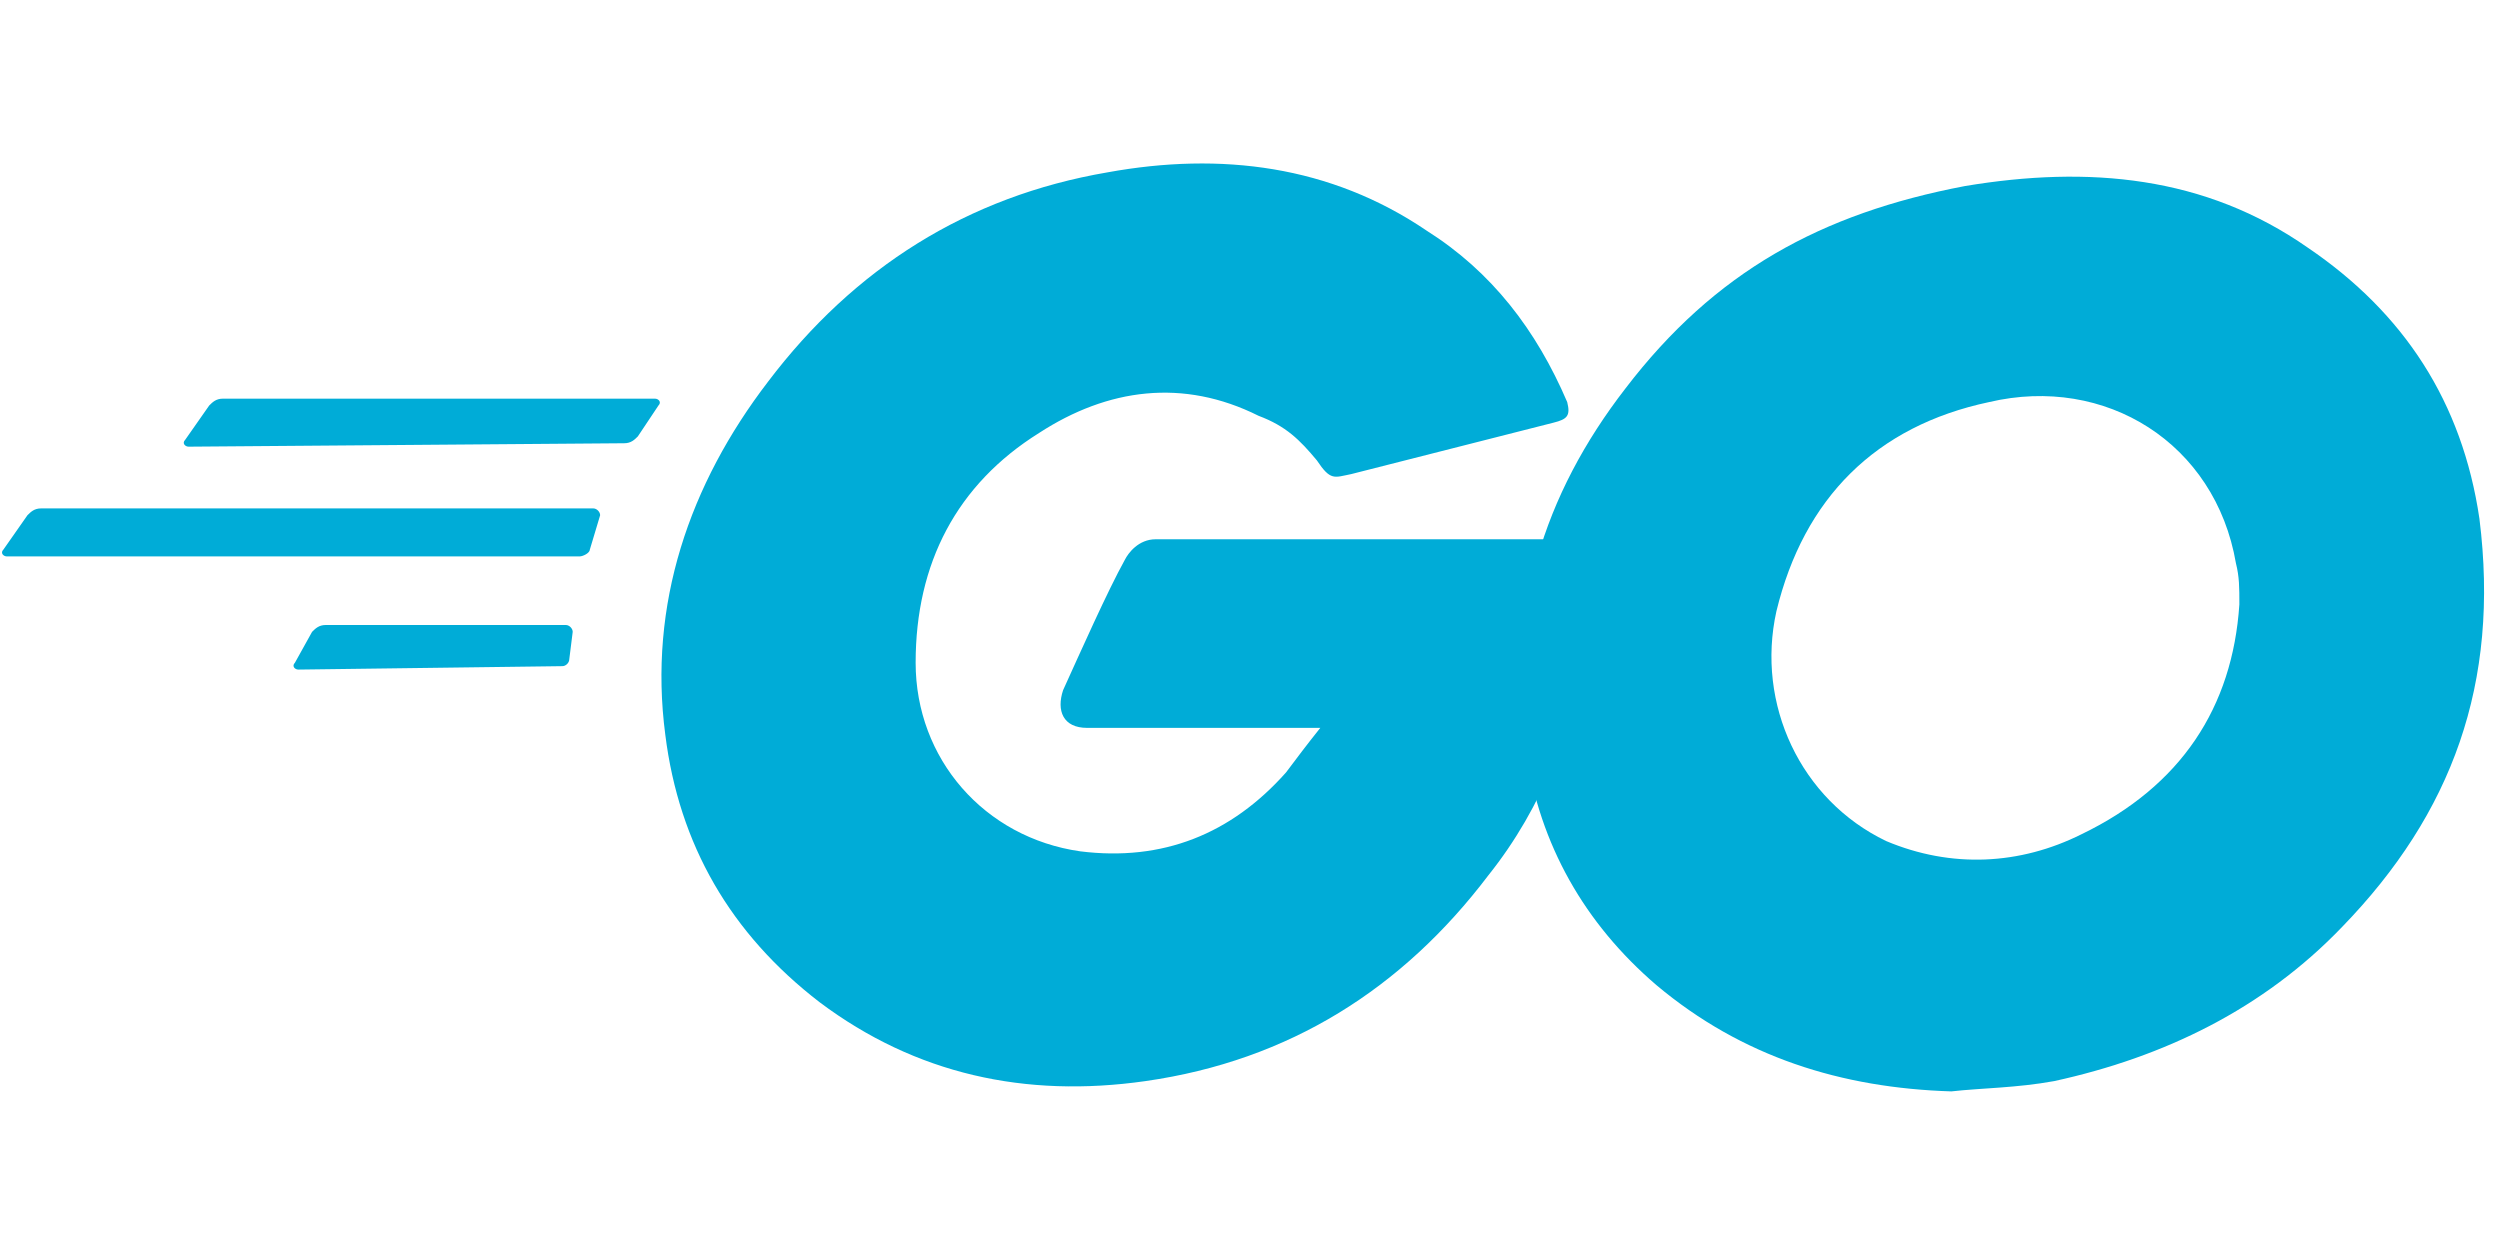
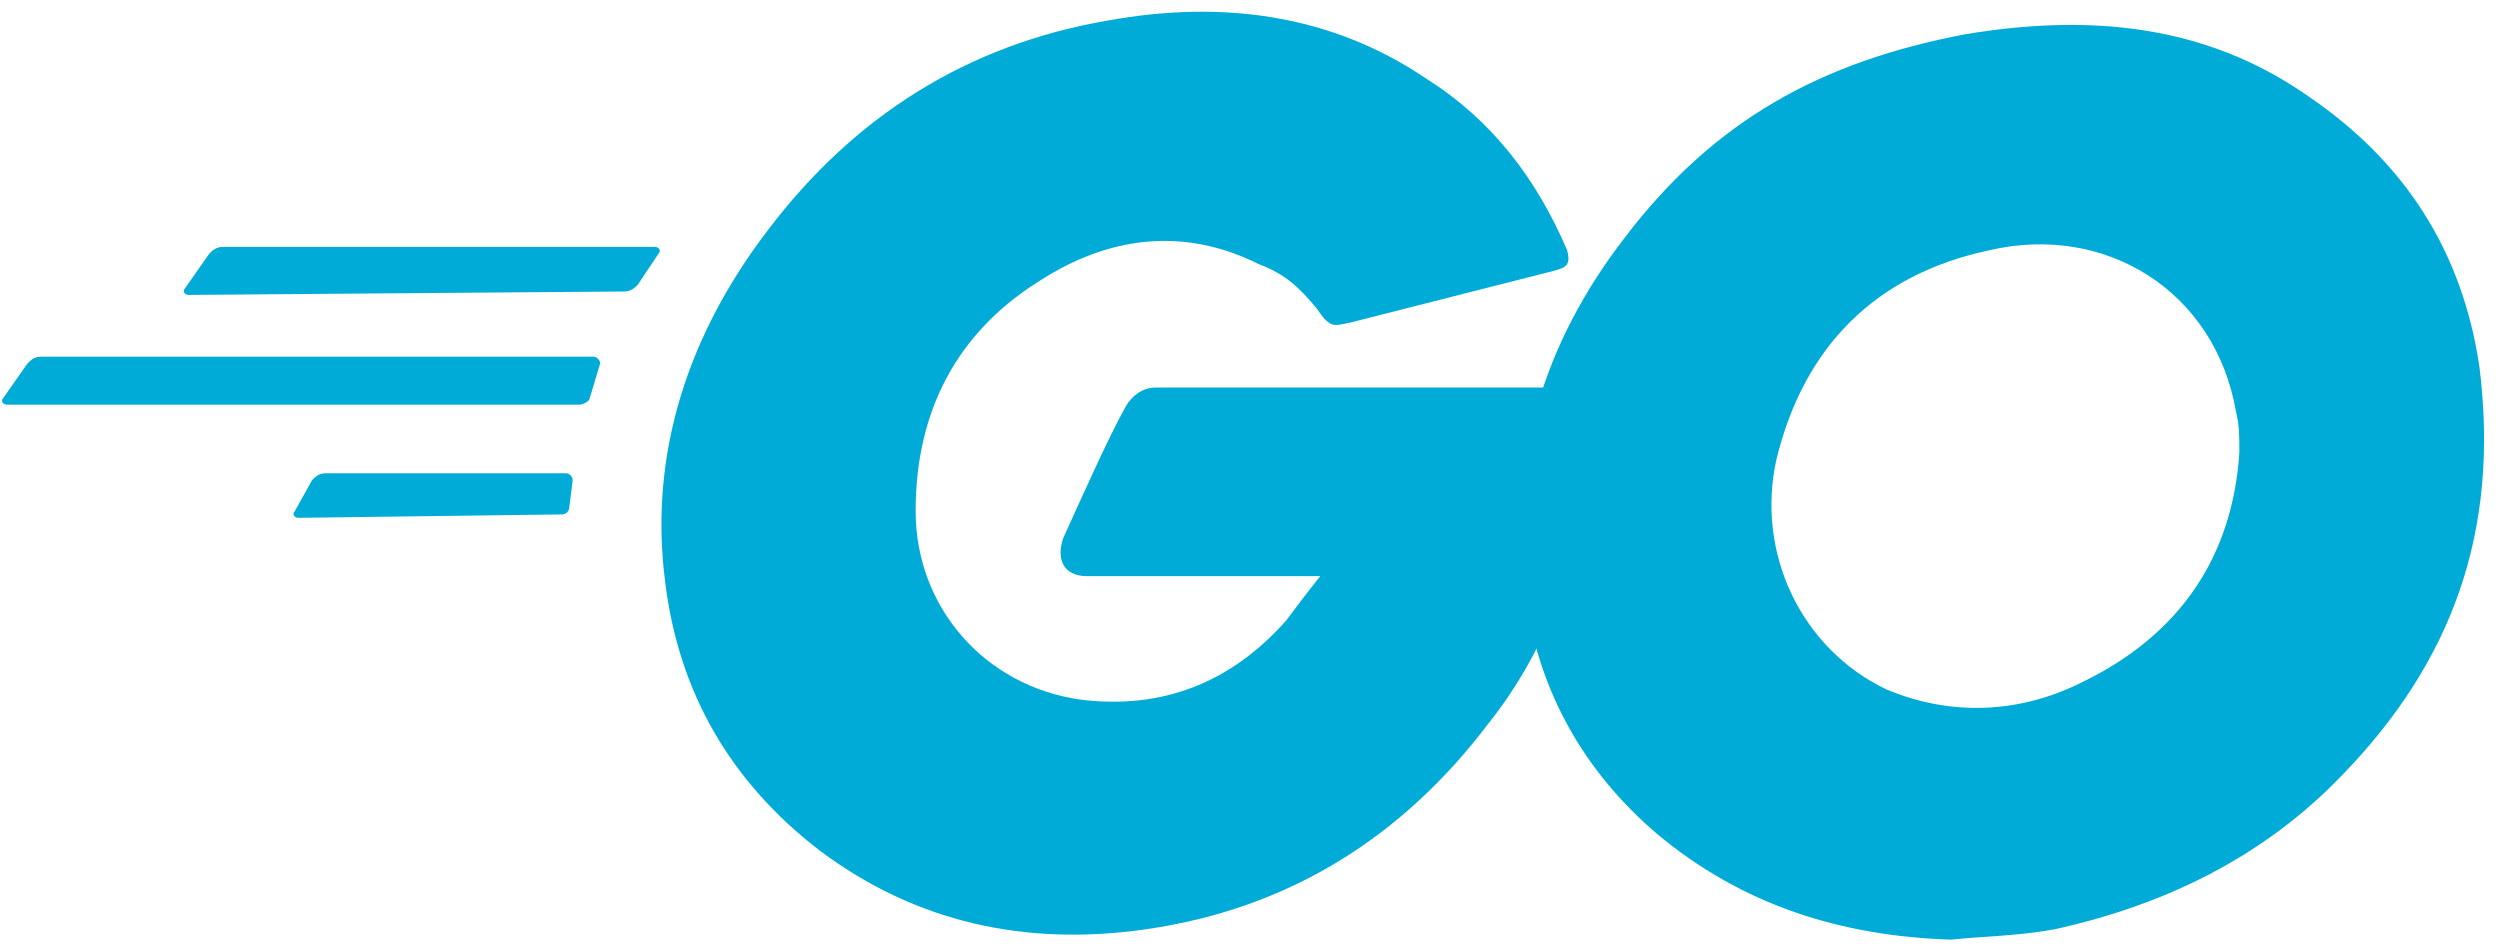
- <svg xmlns="http://www.w3.org/2000/svg" height="1250" viewBox="16.8 16.1 72.9 27.6" width="2500">
+ <svg xmlns="http://www.w3.org/2000/svg" viewBox="16.8 16.1 72.9 27.6">
  <switch>
    <g fill="#00acd7">
      <path d="m22.3 24.7c-.1 0-.2-.1-.1-.2l.7-1c.1-.1.2-.2.4-.2h12.6c.1 0 .2.1.1.2l-.6.9c-.1.1-.2.2-.4.2zm-5.3 3.2c-.1 0-.2-.1-.1-.2l.7-1c.1-.1.2-.2.4-.2h16.1c.1 0 .2.1.2.2l-.3 1c0 .1-.2.2-.3.2zm8.5 3.3c-.1 0-.2-.1-.1-.2l.5-.9c.1-.1.2-.2.4-.2h7c.1 0 .2.1.2.2l-.1.8c0 .1-.1.2-.2.2zm36.6-7.2-5.9 1.5c-.5.1-.6.2-1-.4-.5-.6-.9-1-1.7-1.3-2.2-1.1-4.4-.8-6.4.5-2.4 1.5-3.6 3.8-3.6 6.7 0 2.8 2 5.1 4.8 5.5 2.4.3 4.4-.5 6-2.3.3-.4.6-.8 1-1.3h-6.8c-.7 0-.9-.5-.7-1.1.5-1.1 1.3-2.9 1.8-3.8.1-.2.4-.6.9-.6h12.8c-.1 1-.1 1.9-.2 2.9-.4 2.5-1.3 4.9-2.9 6.9-2.5 3.3-5.8 5.4-10 6-3.5.5-6.7-.2-9.5-2.3-2.6-2-4.1-4.6-4.5-7.8-.5-3.8.7-7.3 3-10.3 2.5-3.3 5.8-5.4 9.9-6.1 3.3-.6 6.5-.2 9.3 1.7 1.9 1.2 3.2 2.9 4.1 5 .1.4 0 .5-.4.6z" />
      <path d="m73.7 43.5c-3.2-.1-6.1-1-8.6-3.1-2.1-1.8-3.4-4.1-3.8-6.8-.6-4 .5-7.5 2.9-10.6 2.6-3.4 5.7-5.1 9.9-5.9 3.6-.6 7-.3 10 1.8 2.8 1.9 4.5 4.5 5 7.9.6 4.8-.8 8.6-4 11.9-2.3 2.4-5.2 3.8-8.4 4.5-1.1.2-2.1.2-3 .3zm8.4-14.2c0-.5 0-.8-.1-1.2-.6-3.5-3.8-5.5-7.2-4.7-3.3.7-5.4 2.8-6.2 6.1-.6 2.7.7 5.5 3.2 6.7 1.9.8 3.9.7 5.7-.2 2.9-1.4 4.4-3.7 4.6-6.7z" />
    </g>
  </switch>
</svg>
